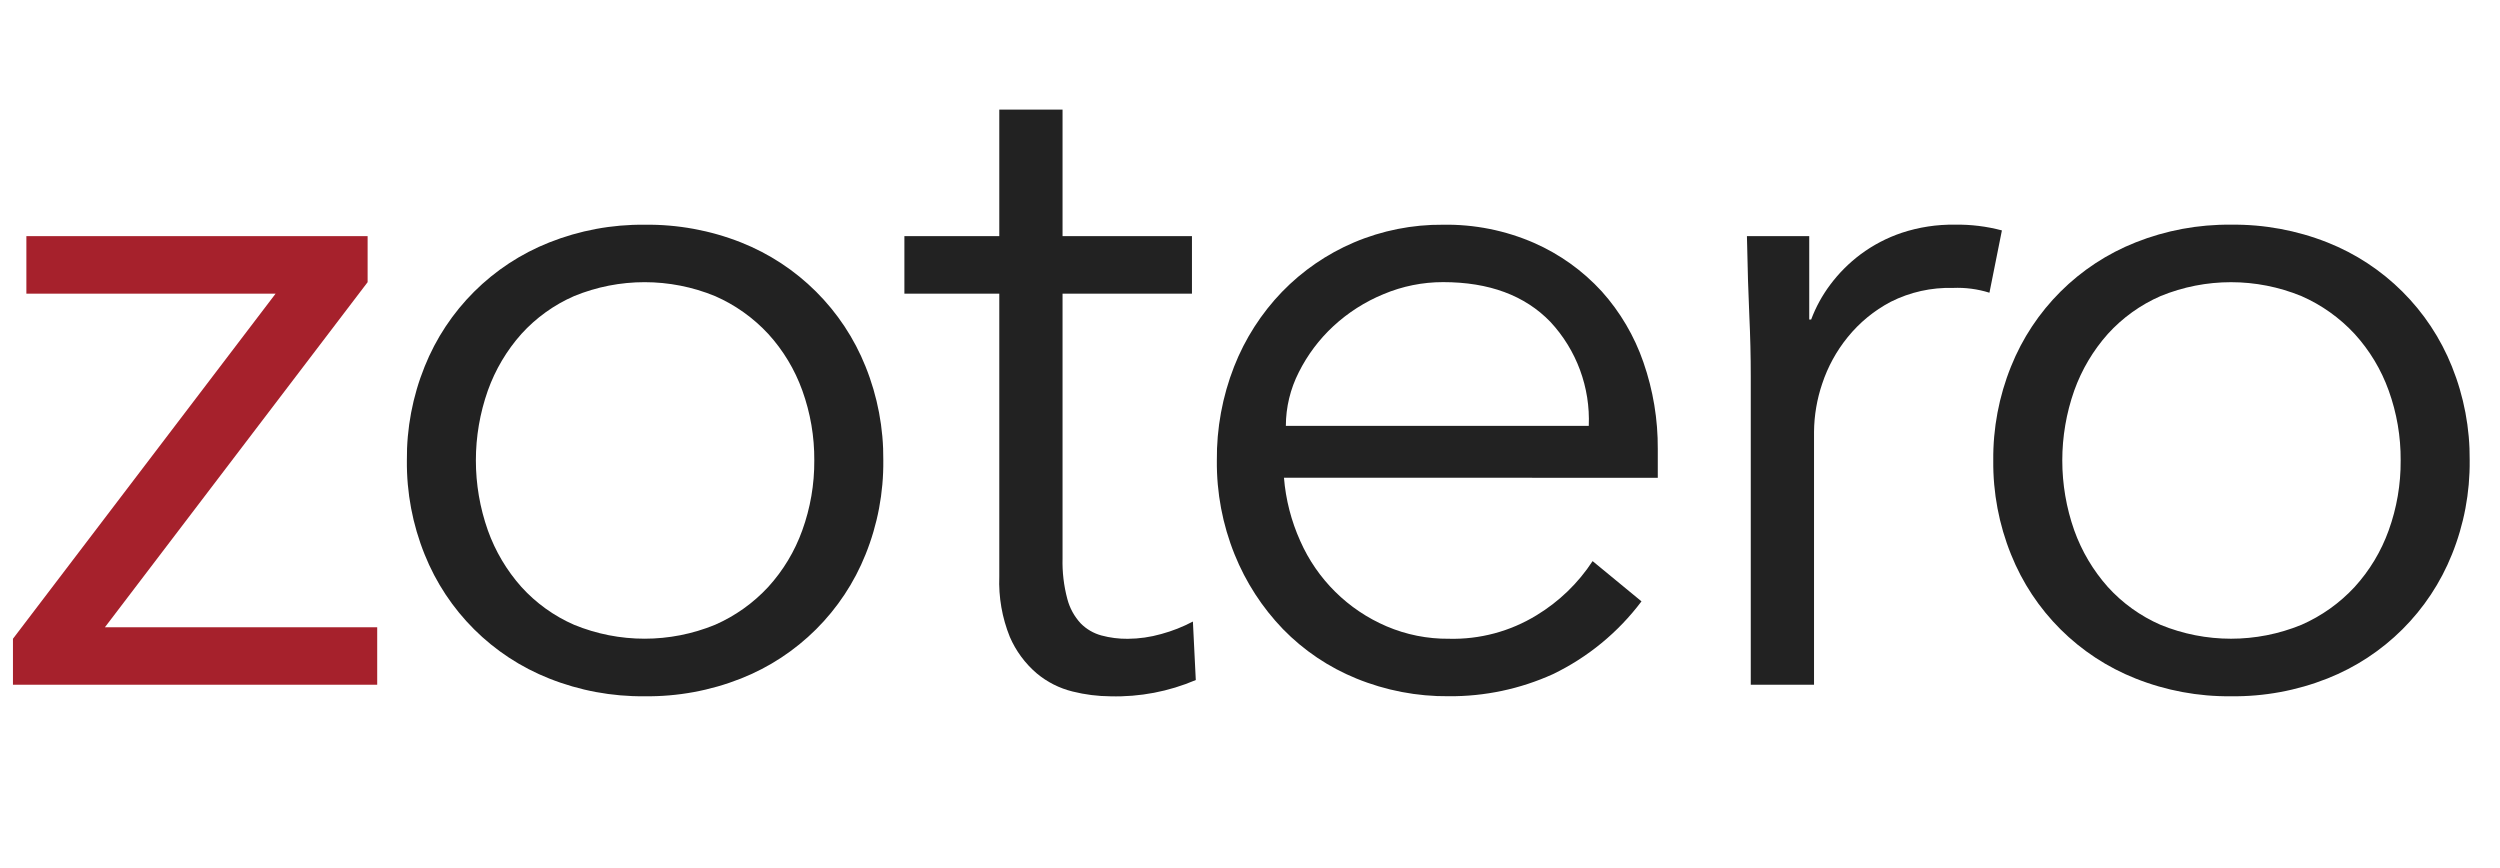
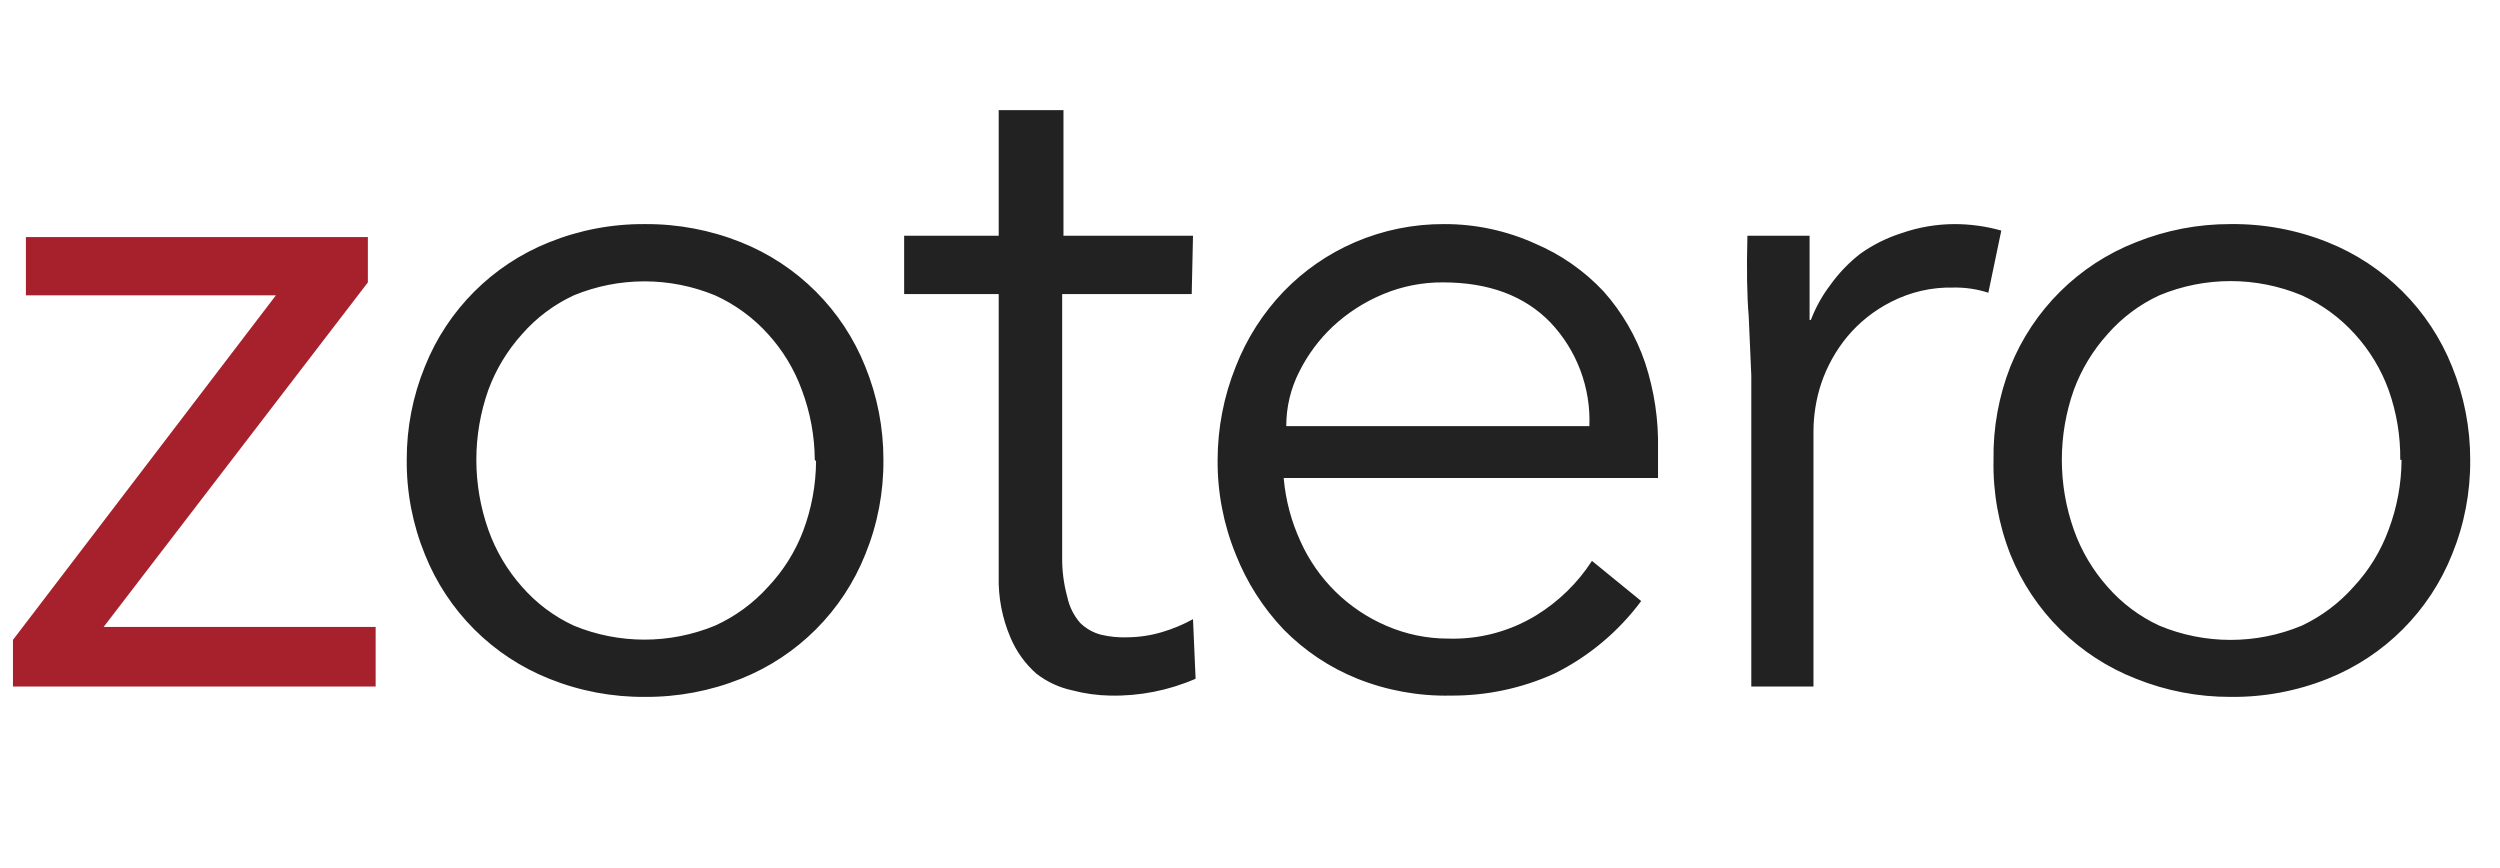
- <svg xmlns="http://www.w3.org/2000/svg" width="193" height="67" viewBox="0 0 193 67">
-   <g>
-     <path d="M28.38,21.784,8.1,48.423H29.12v4.441H1V49.312L21.276,22.671H2.036V18.232H28.38Z" fill="#a6212c" />
-     <path d="M68.191,35.547A18.889,18.889,0,0,1,66.822,42.8a17.158,17.158,0,0,1-9.62,9.583,19.566,19.566,0,0,1-7.437,1.369A19.362,19.362,0,0,1,42.4,52.382a17.158,17.158,0,0,1-9.62-9.583,18.871,18.871,0,0,1-1.369-7.252A18.889,18.889,0,0,1,32.782,28.3a17.174,17.174,0,0,1,9.62-9.583,19.381,19.381,0,0,1,7.363-1.368A19.585,19.585,0,0,1,57.2,18.712a17.174,17.174,0,0,1,9.62,9.583A18.907,18.907,0,0,1,68.191,35.547Zm-5.328,0a15.572,15.572,0,0,0-.924-5.4,13.019,13.019,0,0,0-2.627-4.366A12.373,12.373,0,0,0,55.2,22.857a14.322,14.322,0,0,0-10.878,0,11.96,11.96,0,0,0-4.07,2.923,13.3,13.3,0,0,0-2.589,4.366,16.22,16.22,0,0,0,0,10.8,13.3,13.3,0,0,0,2.589,4.366,11.946,11.946,0,0,0,4.07,2.923,14.322,14.322,0,0,0,10.878,0,12.358,12.358,0,0,0,4.108-2.923,13.019,13.019,0,0,0,2.627-4.366A15.572,15.572,0,0,0,62.863,35.547Z" fill="#222" />
-     <path d="M92.019,22.671h-9.99V43.1a11.04,11.04,0,0,0,.37,3.145,4.421,4.421,0,0,0,1.036,1.886,3.562,3.562,0,0,0,1.591.926,7.516,7.516,0,0,0,2.035.259,9.648,9.648,0,0,0,2.59-.37,11.9,11.9,0,0,0,2.441-.962l.223,4.514a15.688,15.688,0,0,1-6.586,1.257,12.3,12.3,0,0,1-2.923-.37,6.881,6.881,0,0,1-2.775-1.405,7.727,7.727,0,0,1-2.073-2.812,11.309,11.309,0,0,1-.813-4.663V22.671H69.819V18.232h7.326V8.463h4.884v9.769h9.99Z" fill="#222" />
-     <path d="M99.122,36.879a14.82,14.82,0,0,0,1.257,4.885,12.765,12.765,0,0,0,6.661,6.586,11.945,11.945,0,0,0,4.809.962,12.349,12.349,0,0,0,6.772-1.813,13.562,13.562,0,0,0,4.328-4.181l3.774,3.107a18.735,18.735,0,0,1-6.845,5.624,19.142,19.142,0,0,1-8.029,1.7,18.411,18.411,0,0,1-7.141-1.369,16.7,16.7,0,0,1-5.661-3.81A18.015,18.015,0,0,1,95.31,42.8a18.871,18.871,0,0,1-1.369-7.252A19.356,19.356,0,0,1,95.273,28.3a17.574,17.574,0,0,1,3.7-5.771,17.033,17.033,0,0,1,5.55-3.812,17.236,17.236,0,0,1,6.882-1.368,16.884,16.884,0,0,1,7.03,1.406,15.584,15.584,0,0,1,5.217,3.737,16.024,16.024,0,0,1,3.22,5.475,20.012,20.012,0,0,1,1.109,6.7v2.219Zm23.531-4a11.088,11.088,0,0,0-2.96-8.028q-2.961-3.07-8.288-3.071a11.828,11.828,0,0,0-4.588.924,12.962,12.962,0,0,0-3.885,2.48,12.433,12.433,0,0,0-2.664,3.552,9.158,9.158,0,0,0-1,4.143Z" fill="#222" />
-     <path d="M135.159,29.036q0-2.294-.111-4.662t-.185-6.142h4.81v6.437h.148a10.794,10.794,0,0,1,1.48-2.7,11.594,11.594,0,0,1,2.331-2.331,11.441,11.441,0,0,1,3.182-1.665,12.491,12.491,0,0,1,4.107-.629,13.266,13.266,0,0,1,3.626.444l-.962,4.81a8.216,8.216,0,0,0-2.812-.37,10.054,10.054,0,0,0-4.81,1.072,10.676,10.676,0,0,0-3.33,2.739,11.352,11.352,0,0,0-1.961,3.588,11.89,11.89,0,0,0-.629,3.7V52.864h-4.884Z" fill="#222" />
-     <path d="M190.659,35.547A18.889,18.889,0,0,1,189.29,42.8a17.156,17.156,0,0,1-9.621,9.583,19.564,19.564,0,0,1-7.436,1.369,19.359,19.359,0,0,1-7.363-1.369,17.158,17.158,0,0,1-9.62-9.583,18.852,18.852,0,0,1-1.37-7.252,18.87,18.87,0,0,1,1.37-7.252,17.174,17.174,0,0,1,9.62-9.583,19.377,19.377,0,0,1,7.363-1.368,19.583,19.583,0,0,1,7.436,1.368A17.171,17.171,0,0,1,189.29,28.3,18.907,18.907,0,0,1,190.659,35.547Zm-5.328,0a15.55,15.55,0,0,0-.925-5.4,13,13,0,0,0-2.627-4.366,12.373,12.373,0,0,0-4.108-2.923,14.322,14.322,0,0,0-10.878,0,11.96,11.96,0,0,0-4.07,2.923,13.339,13.339,0,0,0-2.59,4.366,16.236,16.236,0,0,0,0,10.8,13.339,13.339,0,0,0,2.59,4.366,11.946,11.946,0,0,0,4.07,2.923,14.322,14.322,0,0,0,10.878,0,12.358,12.358,0,0,0,4.108-2.923,13,13,0,0,0,2.627-4.366A15.549,15.549,0,0,0,185.331,35.547Z" fill="#222" />
-   </g>
+ <svg xmlns="http://www.w3.org/2000/svg" width="193" height="67">
+   <path fill="#a6212c" d="M28.4 21.8 8 48.4h21V53H1v-3.6l20.3-26.6H2v-4.5h26.4Z" />
+   <path fill="#222" d="M68.2 35.5a18.9 18.9 0 0 1-1.4 7.3 17.2 17.2 0 0 1-9.6 9.6 19.6 19.6 0 0 1-7.4 1.4 19.4 19.4 0 0 1-7.4-1.4 17.2 17.2 0 0 1-9.6-9.6 18.9 18.9 0 0 1-1.4-7.3 18.9 18.9 0 0 1 1.4-7.2 17.2 17.2 0 0 1 9.6-9.6 19.4 19.4 0 0 1 7.4-1.4 19.6 19.6 0 0 1 7.4 1.4 17.2 17.2 0 0 1 9.6 9.6 19 19 0 0 1 1.4 7.2Zm-5.3 0a15.6 15.6 0 0 0-1-5.4 13 13 0 0 0-2.6-4.3 12.4 12.4 0 0 0-4.1-3 14.3 14.3 0 0 0-10.9 0 12 12 0 0 0-4 3 13.3 13.3 0 0 0-2.6 4.3 16.2 16.2 0 0 0 0 10.8 13.3 13.3 0 0 0 2.6 4.4 12 12 0 0 0 4 3 14.3 14.3 0 0 0 10.9 0 12.4 12.4 0 0 0 4.1-3A13 13 0 0 0 62 41a15.6 15.6 0 0 0 1-5.4ZM92 22.7H82V43a11 11 0 0 0 .4 3.1 4.4 4.4 0 0 0 1 2 3.6 3.6 0 0 0 1.6.9 7.5 7.5 0 0 0 2 .2 9.6 9.6 0 0 0 2.7-.4 11.9 11.9 0 0 0 2.4-1l.2 4.6a15.7 15.7 0 0 1-6.6 1.3 12.3 12.3 0 0 1-2.9-.4A6.9 6.9 0 0 1 80 52a7.7 7.7 0 0 1-2-2.8 11.3 11.3 0 0 1-.9-4.7V22.7h-7.3v-4.5h7.3V8.5h5v9.7h10ZM99.1 36.9a14.8 14.8 0 0 0 1.3 4.9 12.8 12.8 0 0 0 6.6 6.5 12 12 0 0 0 4.8 1 12.3 12.3 0 0 0 6.8-1.8 13.6 13.6 0 0 0 4.3-4.2l3.8 3.1A18.7 18.7 0 0 1 120 52a19.1 19.1 0 0 1-8 1.7 18.4 18.4 0 0 1-7.2-1.3 16.7 16.7 0 0 1-5.7-3.8 18 18 0 0 1-3.7-5.8 18.9 18.9 0 0 1-1.4-7.3 19.4 19.4 0 0 1 1.4-7.2 17.6 17.6 0 0 1 3.7-5.8 17 17 0 0 1 5.5-3.8 17.2 17.2 0 0 1 6.9-1.4 16.9 16.9 0 0 1 7 1.5 15.6 15.6 0 0 1 5.3 3.7 16 16 0 0 1 3.2 5.5 20 20 0 0 1 1 6.7v2.2Zm23.6-4a11 11 0 0 0-3-8q-3-3.1-8.3-3.1a11.8 11.8 0 0 0-4.6.9 13 13 0 0 0-3.9 2.5 12.4 12.4 0 0 0-2.6 3.5 9.2 9.2 0 0 0-1 4.2ZM135.2 29l-.2-4.6q-.2-2.3-.1-6.2h4.8v6.5h.1a10.8 10.8 0 0 1 1.5-2.7 11.6 11.6 0 0 1 2.3-2.4 11.4 11.4 0 0 1 3.2-1.6 12.5 12.5 0 0 1 4.1-.7 13.3 13.3 0 0 1 3.6.5l-1 4.8a8.2 8.2 0 0 0-2.7-.4 10 10 0 0 0-4.8 1.1 10.7 10.7 0 0 0-3.4 2.7 11.4 11.4 0 0 0-2 3.6 11.9 11.9 0 0 0-.6 3.7V53h-4.8ZM190.7 35.5a18.9 18.9 0 0 1-1.4 7.3 17.2 17.2 0 0 1-9.6 9.6 19.6 19.6 0 0 1-7.5 1.4 19.4 19.4 0 0 1-7.3-1.4 17.2 17.2 0 0 1-9.7-9.6 18.9 18.9 0 0 1-1.3-7.3 18.9 18.9 0 0 1 1.3-7.2 17.2 17.2 0 0 1 9.7-9.6 19.4 19.4 0 0 1 7.3-1.4 19.6 19.6 0 0 1 7.5 1.4 17.2 17.2 0 0 1 9.6 9.6 19 19 0 0 1 1.4 7.2Zm-5.4 0a15.6 15.6 0 0 0-.9-5.4 13 13 0 0 0-2.6-4.3 12.4 12.4 0 0 0-4.1-3 14.3 14.3 0 0 0-11 0 12 12 0 0 0-4 3 13.3 13.3 0 0 0-2.6 4.3 16.2 16.2 0 0 0 0 10.8 13.3 13.3 0 0 0 2.6 4.4 12 12 0 0 0 4 3 14.3 14.3 0 0 0 11 0 12.4 12.4 0 0 0 4-3 13 13 0 0 0 2.7-4.4 15.5 15.5 0 0 0 1-5.4Z" />
</svg>
